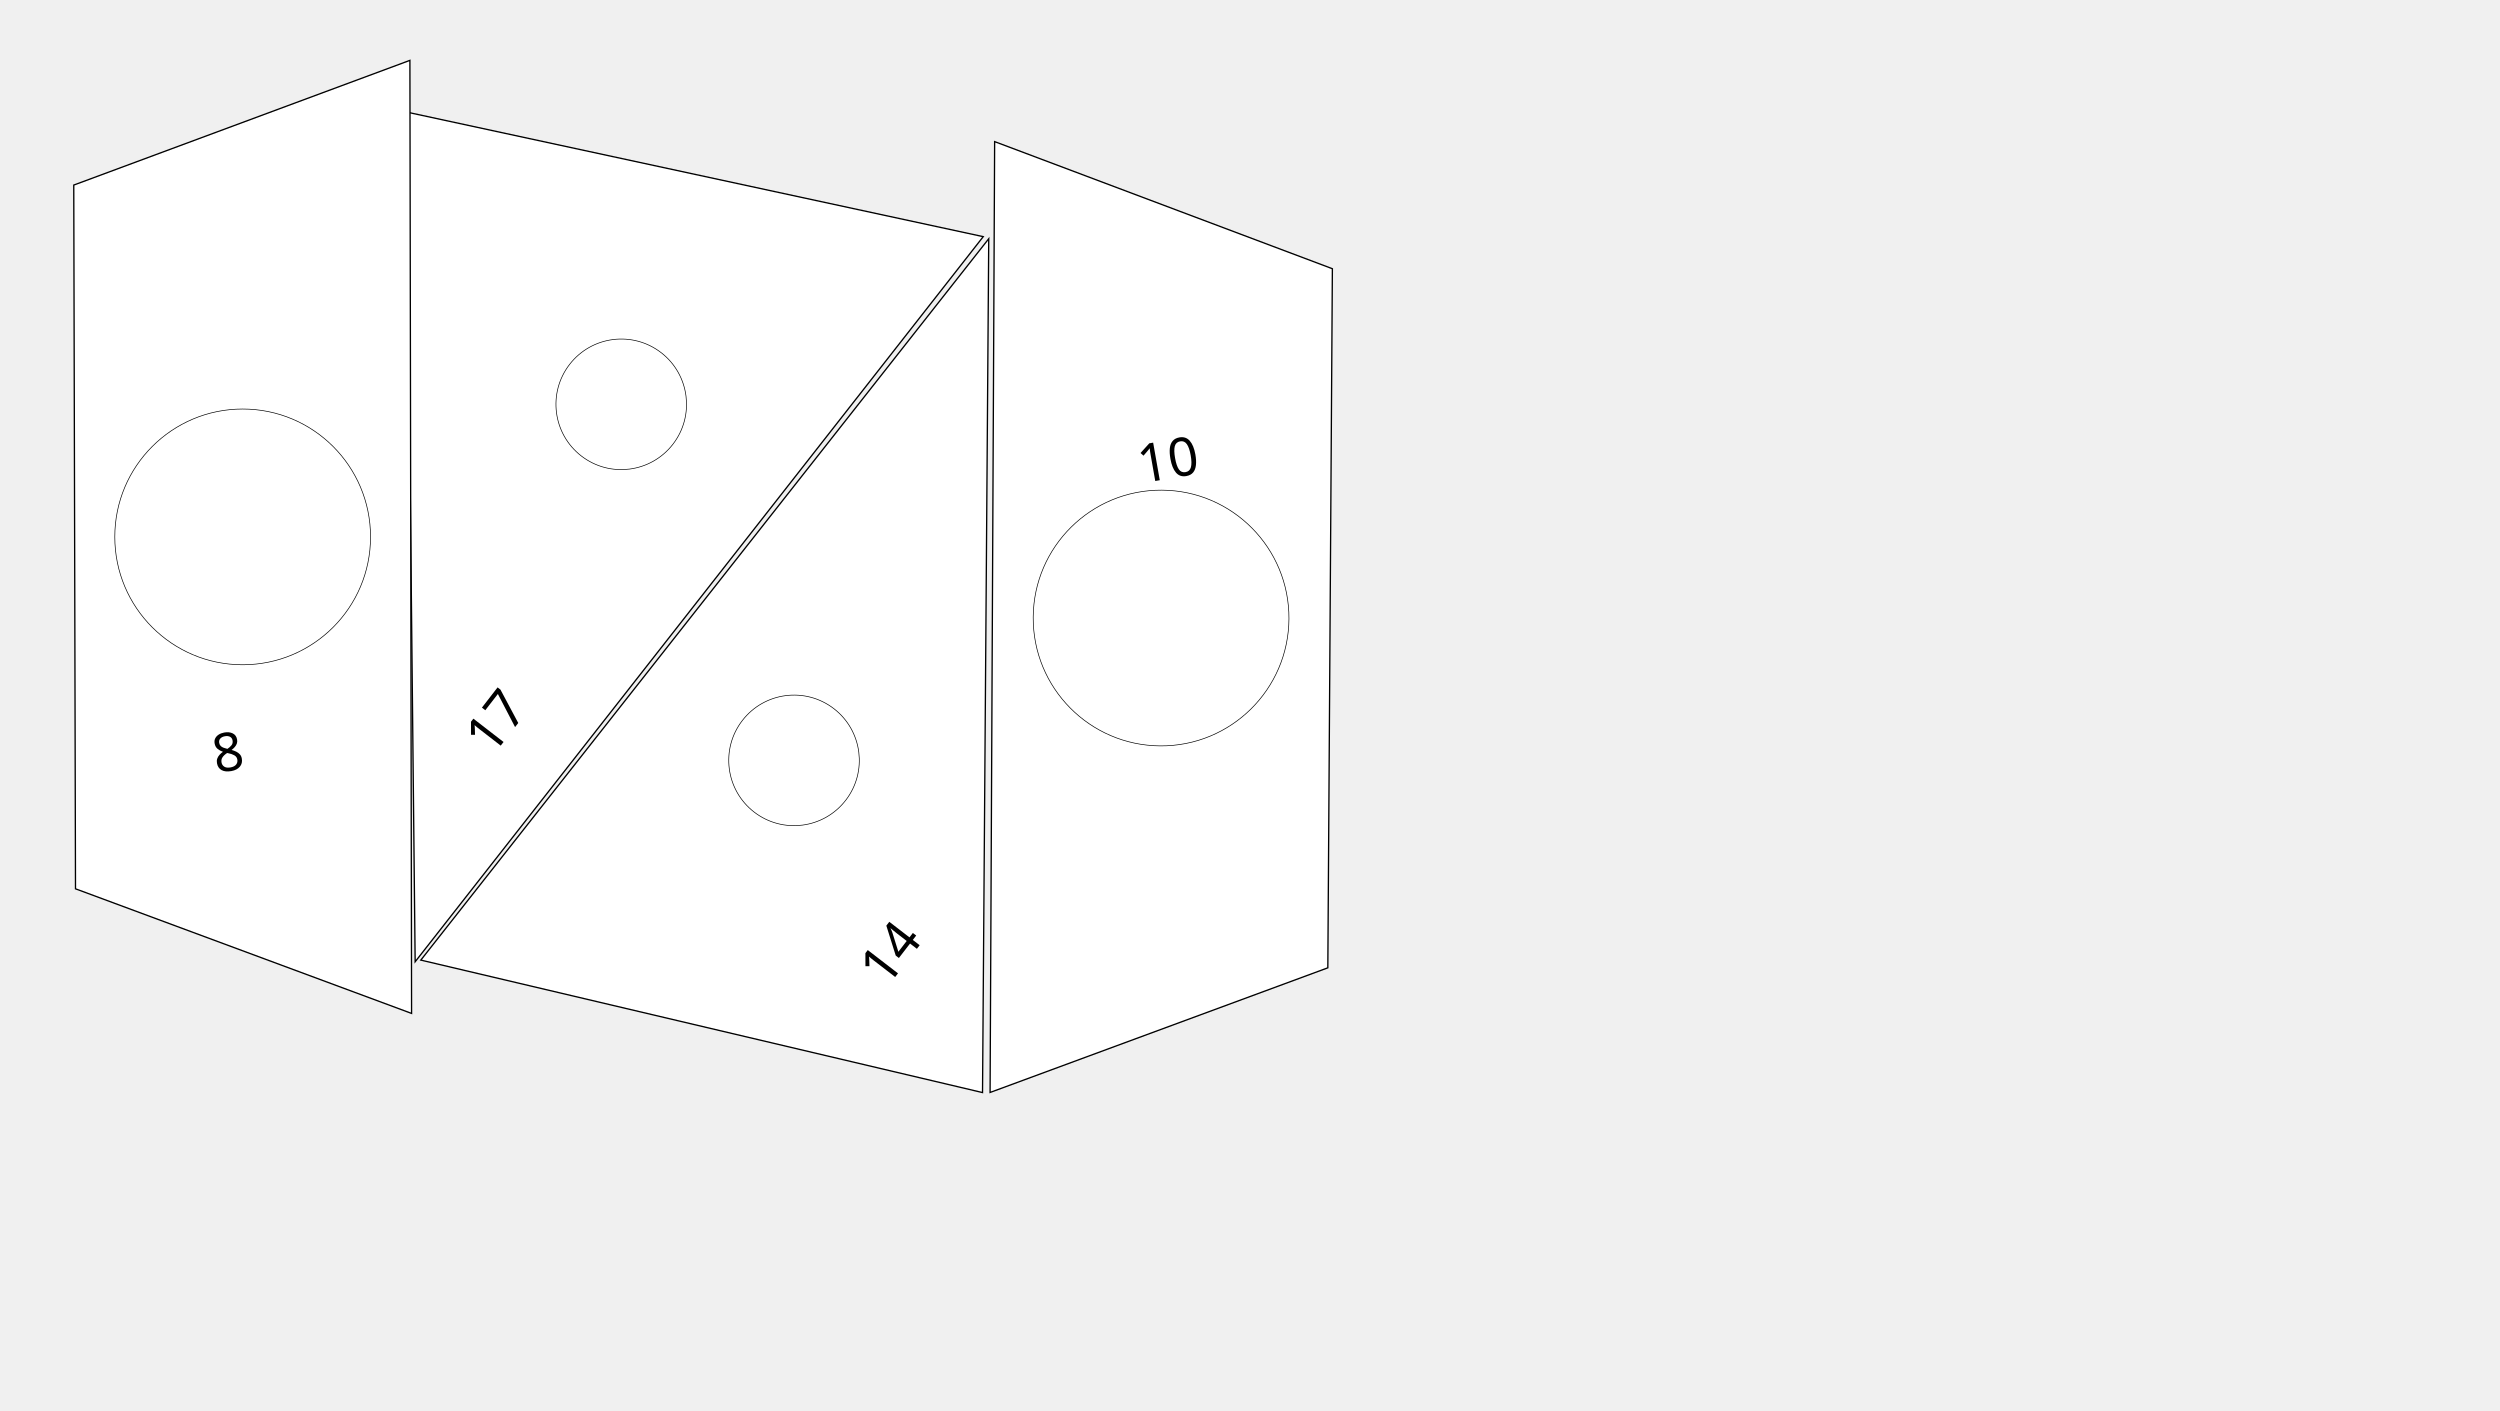
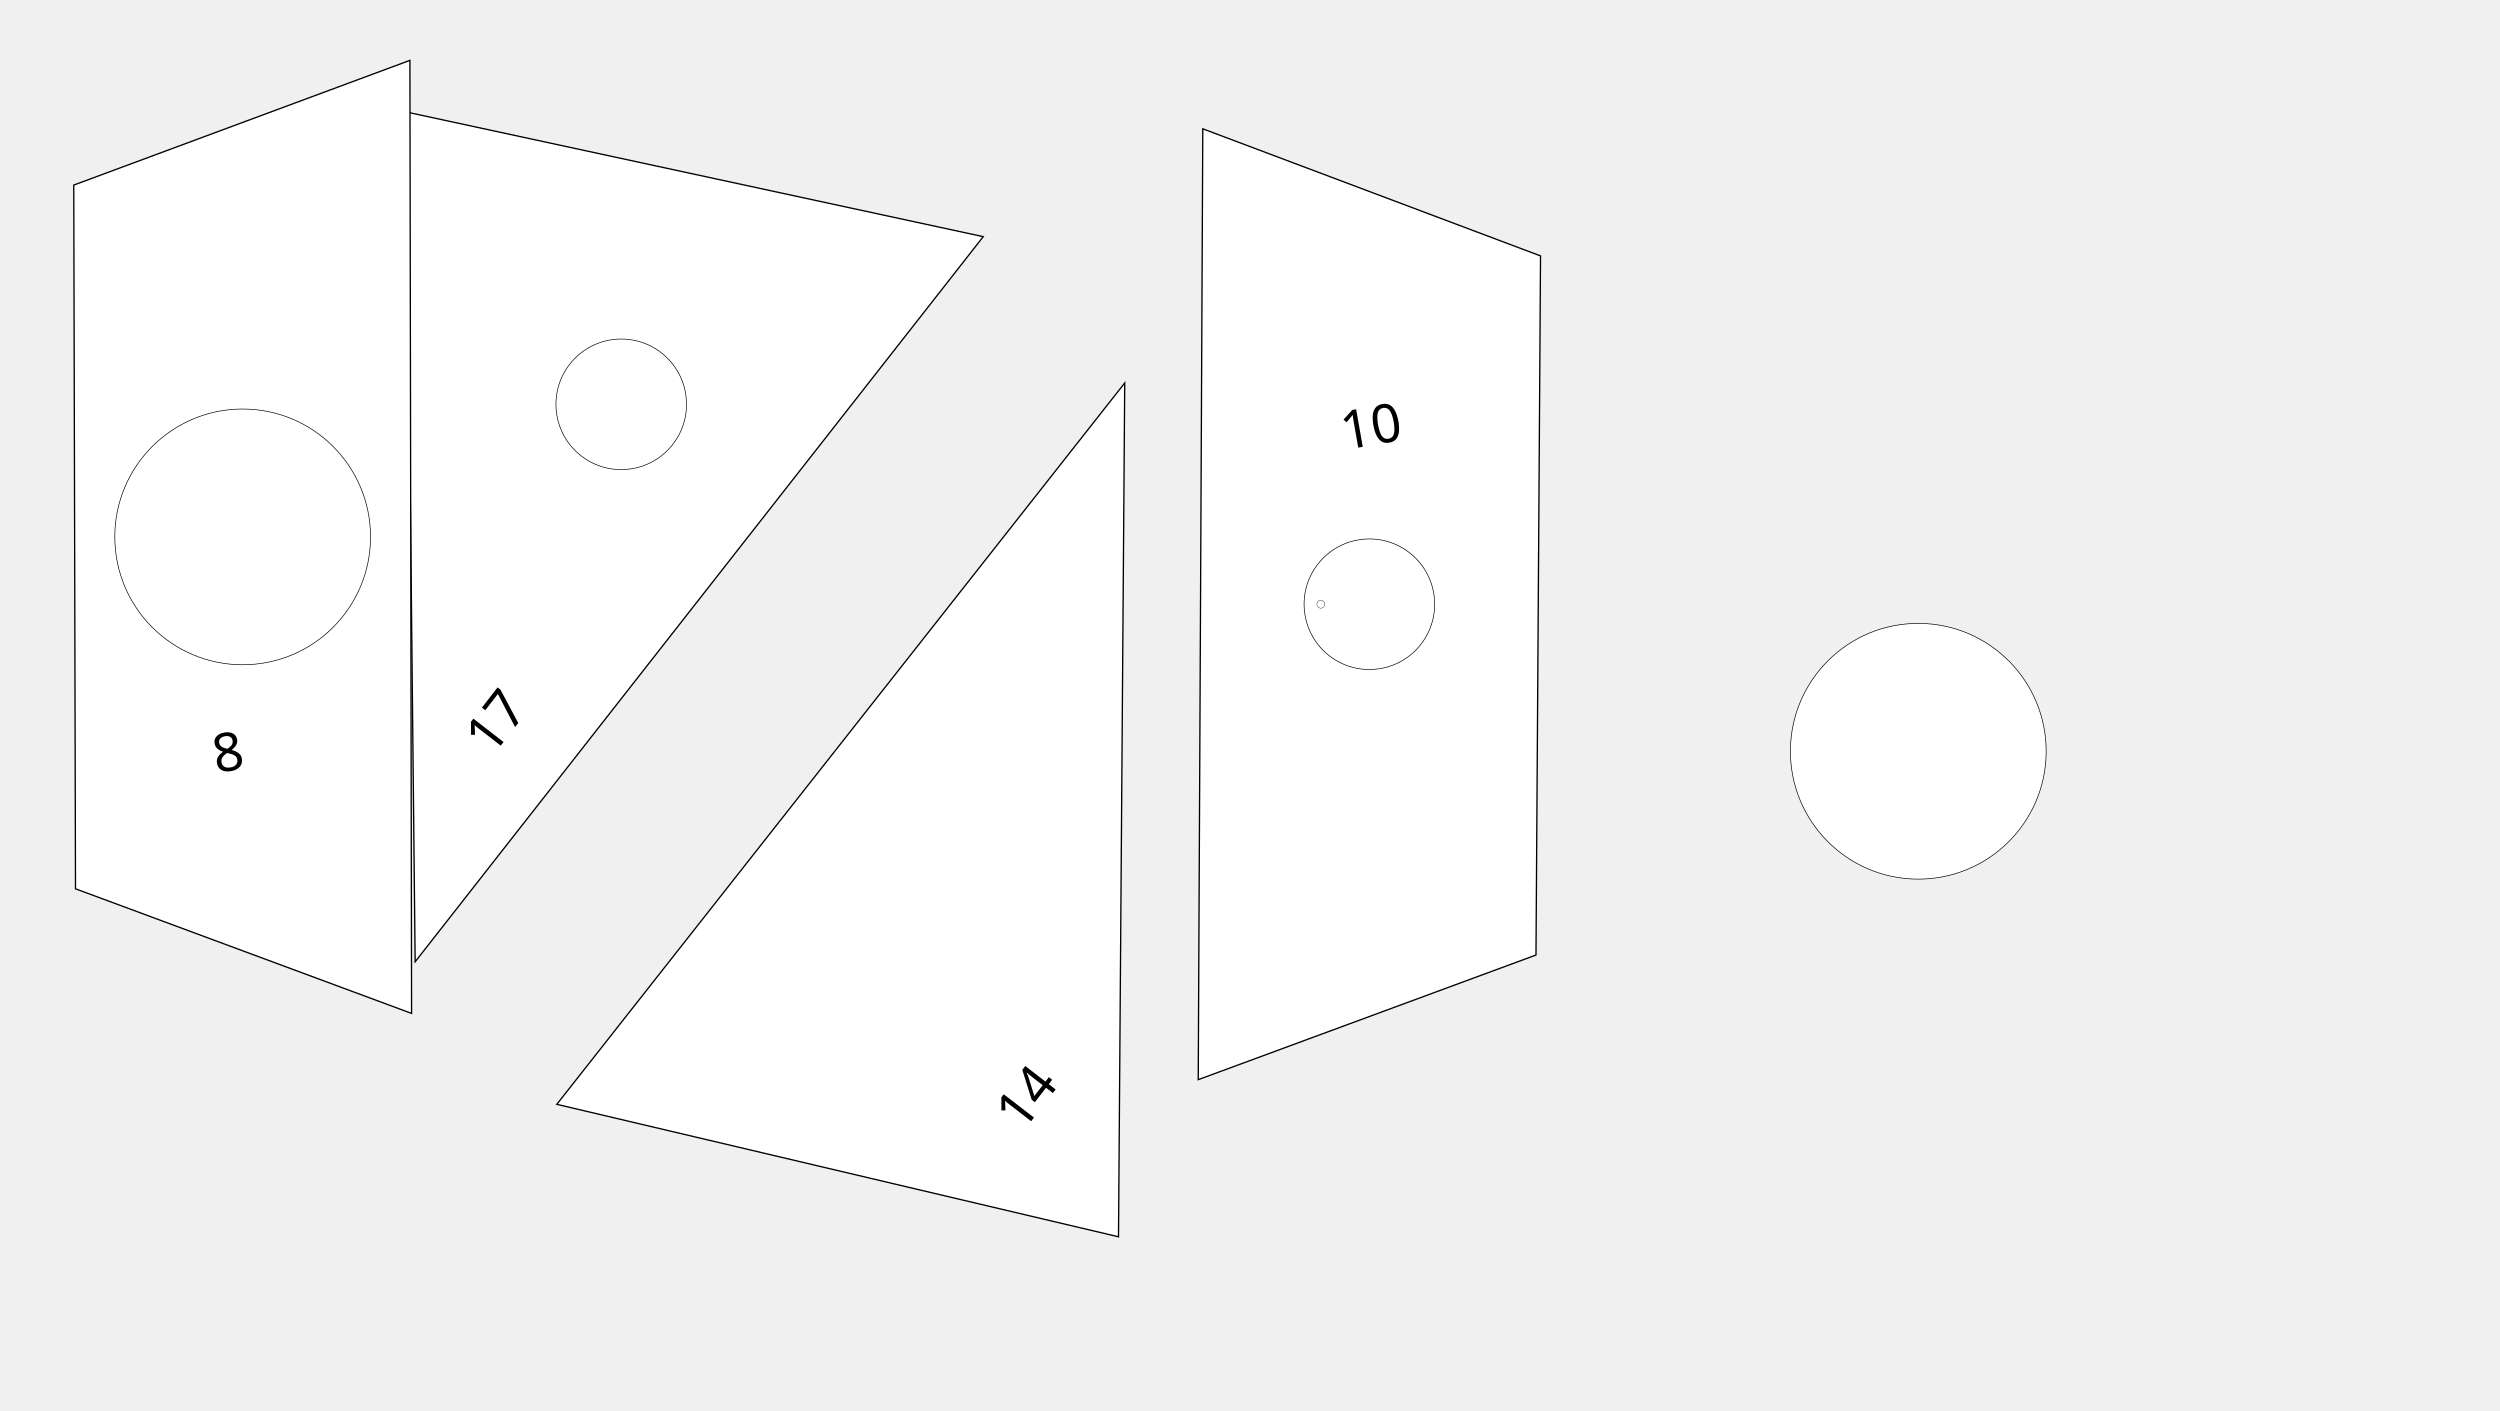
<svg xmlns="http://www.w3.org/2000/svg" width="19.5in" height="11in" version="1.1" id="svg26">
  <defs id="defs16">
    <marker id="DistanceX" orient="auto" refX="0" refY="0" style="overflow:visible">
      <path d="M 3,-3 -3,3 M 0,-5 V 5" style="stroke:#000000;stroke-width:0.5" id="path4" />
    </marker>
    <pattern height="8" id="Hatch" patternUnits="userSpaceOnUse" width="8" x="0" y="0">
      <path d="M8 4 l-4,4" linecap="square" stroke="#000000" stroke-width="0.25" id="path7" />
      <path d="M6 2 l-4,4" linecap="square" stroke="#000000" stroke-width="0.25" id="path9" />
      <path d="M4 0 l-4,4" linecap="square" stroke="#000000" stroke-width="0.25" id="path11" />
    </pattern>
    <symbol id="*MODEL_SPACE" />
    <symbol id="*PAPER_SPACE" />
    <marker style="overflow:visible" refY="0" refX="0" orient="auto" id="DistanceX-6">
      <path id="path4560" style="stroke:#000000;stroke-width:0.5" d="M 3,-3 -3,3 M 0,-5 V 5" />
    </marker>
    <pattern y="0" x="0" width="8" patternUnits="userSpaceOnUse" id="Hatch-9" height="8">
      <path id="path4563" stroke-width="0.25" stroke="#000000" linecap="square" d="M8 4 l-4,4" />
      <path id="path4565" stroke-width="0.25" stroke="#000000" linecap="square" d="M6 2 l-4,4" />
      <path id="path4567" stroke-width="0.25" stroke="#000000" linecap="square" d="M4 0 l-4,4" />
    </pattern>
    <symbol id="*MODEL_SPACE-0" />
    <symbol id="*PAPER_SPACE-3" />
    <marker style="overflow:visible" refY="0" refX="0" orient="auto" id="DistanceX-0">
      <path id="path4659" style="stroke:#000000;stroke-width:0.5" d="M 3,-3 -3,3 M 0,-5 V 5" />
    </marker>
    <pattern y="0" x="0" width="8" patternUnits="userSpaceOnUse" id="Hatch-0" height="8">
      <path id="path4662" stroke-width="0.25" stroke="#000000" linecap="square" d="M8 4 l-4,4" />
      <path id="path4664" stroke-width="0.25" stroke="#000000" linecap="square" d="M6 2 l-4,4" />
      <path id="path4666" stroke-width="0.25" stroke="#000000" linecap="square" d="M4 0 l-4,4" />
    </pattern>
    <symbol id="*MODEL_SPACE-7" />
    <symbol id="*PAPER_SPACE-7" />
    <marker style="overflow:visible" refY="0" refX="0" orient="auto" id="DistanceX-8">
      <path id="path4752" style="stroke:#000000;stroke-width:0.5" d="M 3,-3 -3,3 M 0,-5 V 5" />
    </marker>
    <pattern y="0" x="0" width="8" patternUnits="userSpaceOnUse" id="Hatch-04" height="8">
      <path id="path4755" stroke-width="0.25" stroke="#000000" linecap="square" d="M8 4 l-4,4" />
      <path id="path4757" stroke-width="0.25" stroke="#000000" linecap="square" d="M6 2 l-4,4" />
      <path id="path4759" stroke-width="0.25" stroke="#000000" linecap="square" d="M4 0 l-4,4" />
    </pattern>
    <symbol id="*MODEL_SPACE-78" />
    <symbol id="*PAPER_SPACE-5" />
    <marker style="overflow:visible" refY="0" refX="0" orient="auto" id="DistanceX-4">
      <path id="path4853" style="stroke:#000000;stroke-width:0.5" d="M 3,-3 -3,3 M 0,-5 V 5" />
    </marker>
    <pattern y="0" x="0" width="8" patternUnits="userSpaceOnUse" id="Hatch-2" height="8">
      <path id="path4856" stroke-width="0.25" stroke="#000000" linecap="square" d="M8 4 l-4,4" />
      <path id="path4858" stroke-width="0.25" stroke="#000000" linecap="square" d="M6 2 l-4,4" />
      <path id="path4860" stroke-width="0.25" stroke="#000000" linecap="square" d="M4 0 l-4,4" />
    </pattern>
    <symbol id="*MODEL_SPACE-6" />
    <symbol id="*PAPER_SPACE-0" />
    <marker style="overflow:visible" refY="0" refX="0" orient="auto" id="DistanceX-88">
      <path id="path4941" style="stroke:#000000;stroke-width:0.5" d="M 3,-3 -3,3 M 0,-5 V 5" />
    </marker>
    <pattern y="0" x="0" width="8" patternUnits="userSpaceOnUse" id="Hatch-5" height="8">
      <path id="path4944" stroke-width="0.25" stroke="#000000" linecap="square" d="M8 4 l-4,4" />
      <path id="path4946" stroke-width="0.25" stroke="#000000" linecap="square" d="M6 2 l-4,4" />
      <path id="path4948" stroke-width="0.25" stroke="#000000" linecap="square" d="M4 0 l-4,4" />
    </pattern>
    <symbol id="*MODEL_SPACE-75" />
    <symbol id="*PAPER_SPACE-4" />
    <marker style="overflow:visible" refY="0" refX="0" orient="auto" id="DistanceX-00">
      <path id="path5145" style="stroke:#000000;stroke-width:0.5" d="M 3,-3 -3,3 M 0,-5 V 5" />
    </marker>
    <pattern y="0" x="0" width="8" patternUnits="userSpaceOnUse" id="Hatch-8" height="8">
      <path id="path5148" stroke-width="0.25" stroke="#000000" linecap="square" d="M8 4 l-4,4" />
      <path id="path5150" stroke-width="0.25" stroke="#000000" linecap="square" d="M6 2 l-4,4" />
      <path id="path5152" stroke-width="0.25" stroke="#000000" linecap="square" d="M4 0 l-4,4" />
    </pattern>
    <symbol id="*MODEL_SPACE-1" />
    <symbol id="*PAPER_SPACE-59" />
    <marker style="overflow:visible" refY="0" refX="0" orient="auto" id="DistanceX-2">
      <path id="path5261" style="stroke:#000000;stroke-width:0.5" d="M 3,-3 -3,3 M 0,-5 V 5" />
    </marker>
    <pattern y="0" x="0" width="8" patternUnits="userSpaceOnUse" id="Hatch-99" height="8">
      <path id="path5264" stroke-width="0.25" stroke="#000000" linecap="square" d="M8 4 l-4,4" />
      <path id="path5266" stroke-width="0.25" stroke="#000000" linecap="square" d="M6 2 l-4,4" />
      <path id="path5268" stroke-width="0.25" stroke="#000000" linecap="square" d="M4 0 l-4,4" />
    </pattern>
    <symbol id="*MODEL_SPACE-3" />
    <symbol id="*PAPER_SPACE-00" />
    <marker style="overflow:visible" refY="0" refX="0" orient="auto" id="DistanceX-9">
      <path id="path5432" style="stroke:#000000;stroke-width:0.5" d="M 3,-3 -3,3 M 0,-5 V 5" />
    </marker>
    <pattern y="0" x="0" width="8" patternUnits="userSpaceOnUse" id="Hatch-4" height="8">
      <path id="path5435" stroke-width="0.25" stroke="#000000" linecap="square" d="M8 4 l-4,4" />
      <path id="path5437" stroke-width="0.25" stroke="#000000" linecap="square" d="M6 2 l-4,4" />
      <path id="path5439" stroke-width="0.25" stroke="#000000" linecap="square" d="M4 0 l-4,4" />
    </pattern>
    <symbol id="*MODEL_SPACE-32" />
    <symbol id="*PAPER_SPACE-02" />
    <marker style="overflow:visible" refY="0" refX="0" orient="auto" id="DistanceX-3">
      <path id="path5712" style="stroke:#000000;stroke-width:0.5" d="M 3,-3 -3,3 M 0,-5 V 5" />
    </marker>
    <pattern y="0" x="0" width="8" patternUnits="userSpaceOnUse" id="Hatch-82" height="8">
      <path id="path5715" stroke-width="0.25" stroke="#000000" linecap="square" d="M8 4 l-4,4" />
      <path id="path5717" stroke-width="0.25" stroke="#000000" linecap="square" d="M6 2 l-4,4" />
      <path id="path5719" stroke-width="0.25" stroke="#000000" linecap="square" d="M4 0 l-4,4" />
    </pattern>
    <symbol id="*MODEL_SPACE-2" />
    <symbol id="*PAPER_SPACE-6" />
  </defs>
  <g id="g24">
    <text xml:space="preserve" style="font-style:normal;font-variant:normal;font-weight:normal;font-stretch:normal;font-size:40px;line-height:1.25;font-family:'Agency FB';-inkscape-font-specification:'Agency FB';letter-spacing:0px;word-spacing:0px" x="384.462" y="644.449" id="text4632" />
    <g id="g5087" transform="translate(-856.8141,231.8478)">
      <path id="path20" style="fill:#ffffff;stroke:#000000" d="m 107.124,880.136 397.762,192.333 0.951,-682.99 z" />
      <circle r="48.884" cy="801.208" cx="354.945" id="path4556" style="fill:none;stroke:#000000;stroke-width:0.5;stroke-miterlimit:4;stroke-dasharray:none;stroke-dashoffset:0.5" />
      <text id="text4636" y="631.52" x="413" style="font-size:40px;line-height:1.25;font-family:William_handwriting_v1;-inkscape-font-specification:William_handwriting_v1;letter-spacing:0px;word-spacing:0px" xml:space="preserve">
        <tspan y="631.52" x="413" id="tspan4634">16</tspan>
      </text>
    </g>
    <g id="g5103" transform="rotate(-29.56901,-1525.876,511.3807)">
      <g style="fill:#ffffff" transform="translate(1561.295,-78.15122)" id="g4679">
        <path d="M -626.168,1321.511 -25.691,1112.76 -304.175,770.235 Z" style="fill:#ffffff;stroke:#000000" id="path4675" />
      </g>
      <circle r="48.884" cy="959.52" cx="1245" id="path4556-3-7" style="fill:none;stroke:#000000;stroke-width:0.5;stroke-miterlimit:4;stroke-dasharray:none;stroke-dashoffset:0.5" />
      <text id="text4640-9" y="867.453" x="1227.548" style="font-size:40px;line-height:1.25;font-family:William_handwriting_v1;-inkscape-font-specification:William_handwriting_v1;letter-spacing:0px;word-spacing:0px" xml:space="preserve">
        <tspan y="867.453" x="1227.548" id="tspan4638-7">18</tspan>
      </text>
    </g>
    <g id="g5851">
      <g transform="rotate(-2.710497,-20815.016,29096.703)" id="g5132">
        <g transform="rotate(-23.06557,863.655,696.2465)" id="g4616" style="fill:#ffffff">
          <g transform="rotate(33.35972,619.345,2078.25)" id="g4580" style="fill:#ffffff">
            <path d="M -10.525,1070.232 320.184,531.979 -288.757,727.57 Z" style="fill:#ffffff;stroke:#000000" id="path4576" />
          </g>
        </g>
        <text xml:space="preserve" style="font-size:40px;line-height:1.25;font-family:William_handwriting_v1;-inkscape-font-specification:William_handwriting_v1;letter-spacing:0px;word-spacing:0px" x="683.609" y="657.065" id="text4640">
          <tspan id="tspan4638" x="683.609" y="657.065">15</tspan>
        </text>
      </g>
      <circle transform="rotate(-2.710497)" style="fill:none;stroke:#000000;stroke-width:0.5;stroke-miterlimit:4;stroke-dasharray:none;stroke-dashoffset:0.5" id="circle4834" cx="-523.513" cy="-323.14" r="48.884" />
    </g>
    <g id="g5081" transform="rotate(-41.91828,-600.8176,291.9608)">
      <g id="g5115" transform="rotate(-10.34413,3417.678,5403.868)">
        <g transform="translate(-65.05382,230.5168)" id="g5107">
          <g style="fill:#ffffff" transform="translate(1170.499,-1134.049)" id="g4772">
            <path d="m -503.704,1540.08 689.736,4.074 -190.581,-398.74 z" style="fill:#ffffff;stroke:#000000" id="path4768" />
          </g>
        </g>
        <text xml:space="preserve" style="font-size:40px;line-height:1.25;font-family:William_handwriting_v1;-inkscape-font-specification:William_handwriting_v1;letter-spacing:0px;word-spacing:0px" x="758.193" y="588.175" id="text4640-90">
          <tspan id="tspan4638-0" x="758.193" y="588.175">17</tspan>
        </text>
        <circle r="48.884" cy="503.115" cx="1026.293" id="circle4834-6" style="fill:none;stroke:#000000;stroke-width:0.5;stroke-miterlimit:4;stroke-dasharray:none;stroke-dashoffset:0.5" />
      </g>
    </g>
    <g id="g4873" transform="translate(484.0115,-538.5134)" style="fill:#ffffff" />
-     <g id="g5074" transform="rotate(-52.381,1826.292,1010.949)">
-       <g id="g895" transform="translate(1170.206,-369.741)">
-         <path d="m 168.382,551.08 -687.435,-7.12 178.171,393.701 z" style="fill:#ffffff;stroke:#000000" id="path4869" transform="translate(484.0115,-538.5134)" />
-         <text xml:space="preserve" style="font-size:40px;line-height:1.25;font-family:William_handwriting_v1;-inkscape-font-specification:William_handwriting_v1;letter-spacing:0px;word-spacing:0px" x="161" y="294.52" id="text4931">
-           <tspan id="tspan4929" x="161" y="294.52">14</tspan>
-         </text>
-         <circle style="fill:none;stroke:#000000;stroke-width:0.5;stroke-miterlimit:4;stroke-dasharray:none;stroke-dashoffset:0.5" id="circle4834-7" cx="254" cy="135.52" r="48.884" />
-       </g>
-     </g>
+     <path d="M 842.187,286.761 416.932,826.924 837.535,926.115 Z" style="fill:#ffffff;stroke:#000000" id="path4869" />
+     <text xml:space="preserve" style="font-size:40px;line-height:1.25;font-family:William_handwriting_v1;-inkscape-font-specification:William_handwriting_v1;letter-spacing:0px;word-spacing:0px" x="-204.455" y="1124.08" id="text4931" transform="rotate(-52.381)">
+       <tspan id="tspan4929" x="-204.455" y="1124.08">14</tspan>
+     </text>
    <g id="g5067" transform="translate(-364.3484,-18.03245)">
      <g style="fill:#ffffff" transform="translate(128.5712,-458.8797)" id="g4961">
        <path d="m -575.663,601.356 -1.521,683.484 393.72,-502.123 z" style="fill:#ffffff;stroke:#000000" id="path4957" />
      </g>
      <text xml:space="preserve" style="font-size:40px;line-height:1.25;font-family:William_handwriting_v1;-inkscape-font-specification:William_handwriting_v1;letter-spacing:0px;word-spacing:0px" x="-204.742" y="387.938" id="text4931-8">
        <tspan id="tspan4929-1" x="-204.742" y="387.938">13</tspan>
      </text>
      <circle style="fill:none;stroke:#000000;stroke-width:0.5;stroke-miterlimit:4;stroke-dasharray:none;stroke-dashoffset:0.5" id="circle4834-7-9" cx="-323.548" cy="440.539" r="48.884" />
    </g>
-     <g id="g5828" transform="translate(1716.855,-831.3886)">
-       <g id="g902" transform="rotate(0.3360463,-90193.112,-268858.75)">
-         <g style="fill:#ffffff" id="g5173" transform="translate(319.0267,-190.9006)">
-           <path id="path5171" style="fill:#ffffff;stroke:#000000" d="m 543.195,694.099 -0.332,523.487 -252.348,94.81 -0.771,-711.991 z" />
-         </g>
-         <circle r="95.75" cy="765.501" cx="735.495" id="path5239" style="fill:#ffffff;stroke:#000000;stroke-width:0.5;stroke-miterlimit:4;stroke-dasharray:none;stroke-dashoffset:0.5" />
-         <text id="text4640-90-7" y="783.323" x="588.855" style="font-size:40px;line-height:1.25;font-family:William_handwriting_v1;-inkscape-font-specification:William_handwriting_v1;letter-spacing:0px;word-spacing:0px" xml:space="preserve" transform="rotate(-10.34413)">
-           <tspan y="783.323" x="588.855" id="tspan4638-0-8">10</tspan>
-         </text>
-       </g>
-     </g>
+     <circle r="95.75" cy="554.112" cx="1439.694" id="path5239" style="fill:#ffffff;stroke:#000000;stroke-width:0.5;stroke-miterlimit:4;stroke-dasharray:none;stroke-dashoffset:0.5" transform="rotate(0.3360463)" />
    <g id="g5835" transform="rotate(-90,1520.702,-281.5899)">
      <g style="fill:#ffffff" transform="translate(1138.963,253.4546)" id="g5289">
        <path d="m -100.552,578.219 -93.075,253.15 719.326,-5.516 -94.959,-251.095 z" style="fill:#ffffff;stroke:#000000" id="path5287" />
      </g>
      <circle r="95.75" cy="956.02" cx="1307.5" id="path5239-8" style="fill:#ffffff;stroke:#000000;stroke-width:0.5;stroke-miterlimit:4;stroke-dasharray:none;stroke-dashoffset:0.5" />
      <text id="text4640-90-7-8" y="1295.913" x="1286.887" style="font-size:40px;line-height:1.25;font-family:William_handwriting_v1;-inkscape-font-specification:William_handwriting_v1;letter-spacing:0px;word-spacing:0px" xml:space="preserve" transform="rotate(-10.34413)">
        <tspan y="1295.913" x="1286.887" id="tspan4638-0-8-9">9</tspan>
      </text>
    </g>
    <g id="g5842" transform="translate(-1016.686,311.2547)">
      <g style="fill:#ffffff" transform="translate(1494.062,-867.6937)" id="g5460">
        <path d="m -169.185,1315.29 -1.255,-713.652 -251.703,93.374 1.298,526.969 z" style="fill:#ffffff;stroke:#000000" id="path5458" />
      </g>
      <circle r="95.75" cy="90.771" cx="1198.397" id="path5239-2" style="fill:#ffffff;stroke:#000000;stroke-width:0.5;stroke-miterlimit:4;stroke-dasharray:none;stroke-dashoffset:0.5" />
      <text id="text4640-90-7-4" y="475.062" x="1111.315" style="font-size:40px;line-height:1.25;font-family:William_handwriting_v1;-inkscape-font-specification:William_handwriting_v1;letter-spacing:0px;word-spacing:0px" xml:space="preserve" transform="rotate(-10.34413)">
        <tspan y="475.062" x="1111.315" id="tspan4638-0-8-1">8</tspan>
      </text>
    </g>
    <g id="g5889" style="fill:#000000" transform="rotate(-90,2085.875,-343.8663)">
      <text id="text4640-90-7-4-5" y="1007.716" x="1510.568" style="font-size:40px;line-height:1.25;font-family:William_handwriting_v1;-inkscape-font-specification:William_handwriting_v1;letter-spacing:0px;word-spacing:0px;fill:#000000" xml:space="preserve" transform="rotate(-10.34413)">
        <tspan y="1007.716" x="1510.568" id="tspan4638-0-8-1-7">6</tspan>
      </text>
      <circle r="95.75" cy="638.691" cx="1884.046" id="path5239-2-8" style="fill:#000000;stroke:#000000;stroke-width:0.5;stroke-miterlimit:4;stroke-dasharray:none;stroke-dashoffset:0.5" />
      <g style="fill:#000000" transform="translate(1713.256,-775.7418)" id="g5744">
        <path d="m -188.03,1293.743 99.259,250.892" style="fill:#000000;stroke:#000000" id="path5738" />
        <path d="m -188.074,1293.743 717.635,-9.197" style="fill:#000000;stroke:#000000" id="path5740" />
        <path d="m 439.112,1537.28 90.493,-252.733" style="fill:#000000;stroke:#000000" id="path5742" />
        <path id="path5770" d="m -88.97,1544.231 528.339,-7.252" style="fill:#000000;stroke:#000000;stroke-width:1px;stroke-linecap:butt;stroke-linejoin:miter;stroke-opacity:1" />
      </g>
    </g>
+     <g id="g1333">
+       <g style="fill:#ffffff" id="g5173" transform="rotate(0.3360463,86517.168,104507.31)">
+         <path id="path5171" style="fill:#ffffff;stroke:#000000" d="m 543.195,694.099 -0.332,523.487 -252.348,94.81 -0.771,-711.991 z" />
+       </g>
+       <text id="text4640-90-7" y="506.824" x="932.562" style="font-size:40px;line-height:1.25;font-family:William_handwriting_v1;-inkscape-font-specification:William_handwriting_v1;letter-spacing:0px;word-spacing:0px" xml:space="preserve" transform="rotate(-10.00808)">
+         <tspan y="506.824" x="932.562" id="tspan4638-0-8">10</tspan>
+       </text>
+       <g id="g1200" transform="translate(-1.5760191e-5)">
+         <circle style="fill:none;stroke:#000000;stroke-width:0.5;stroke-miterlimit:4;stroke-dasharray:none;stroke-dashoffset:0.5" id="circle4834-7" cx="267.528" cy="1088.381" r="48.884" transform="rotate(-52.381)" />
+         <circle style="fill:none;stroke:#000000;stroke-width:0.275" id="path1196" cx="989.054" cy="452.451" r="2.959" />
+       </g>
+     </g>
  </g>
</svg>
